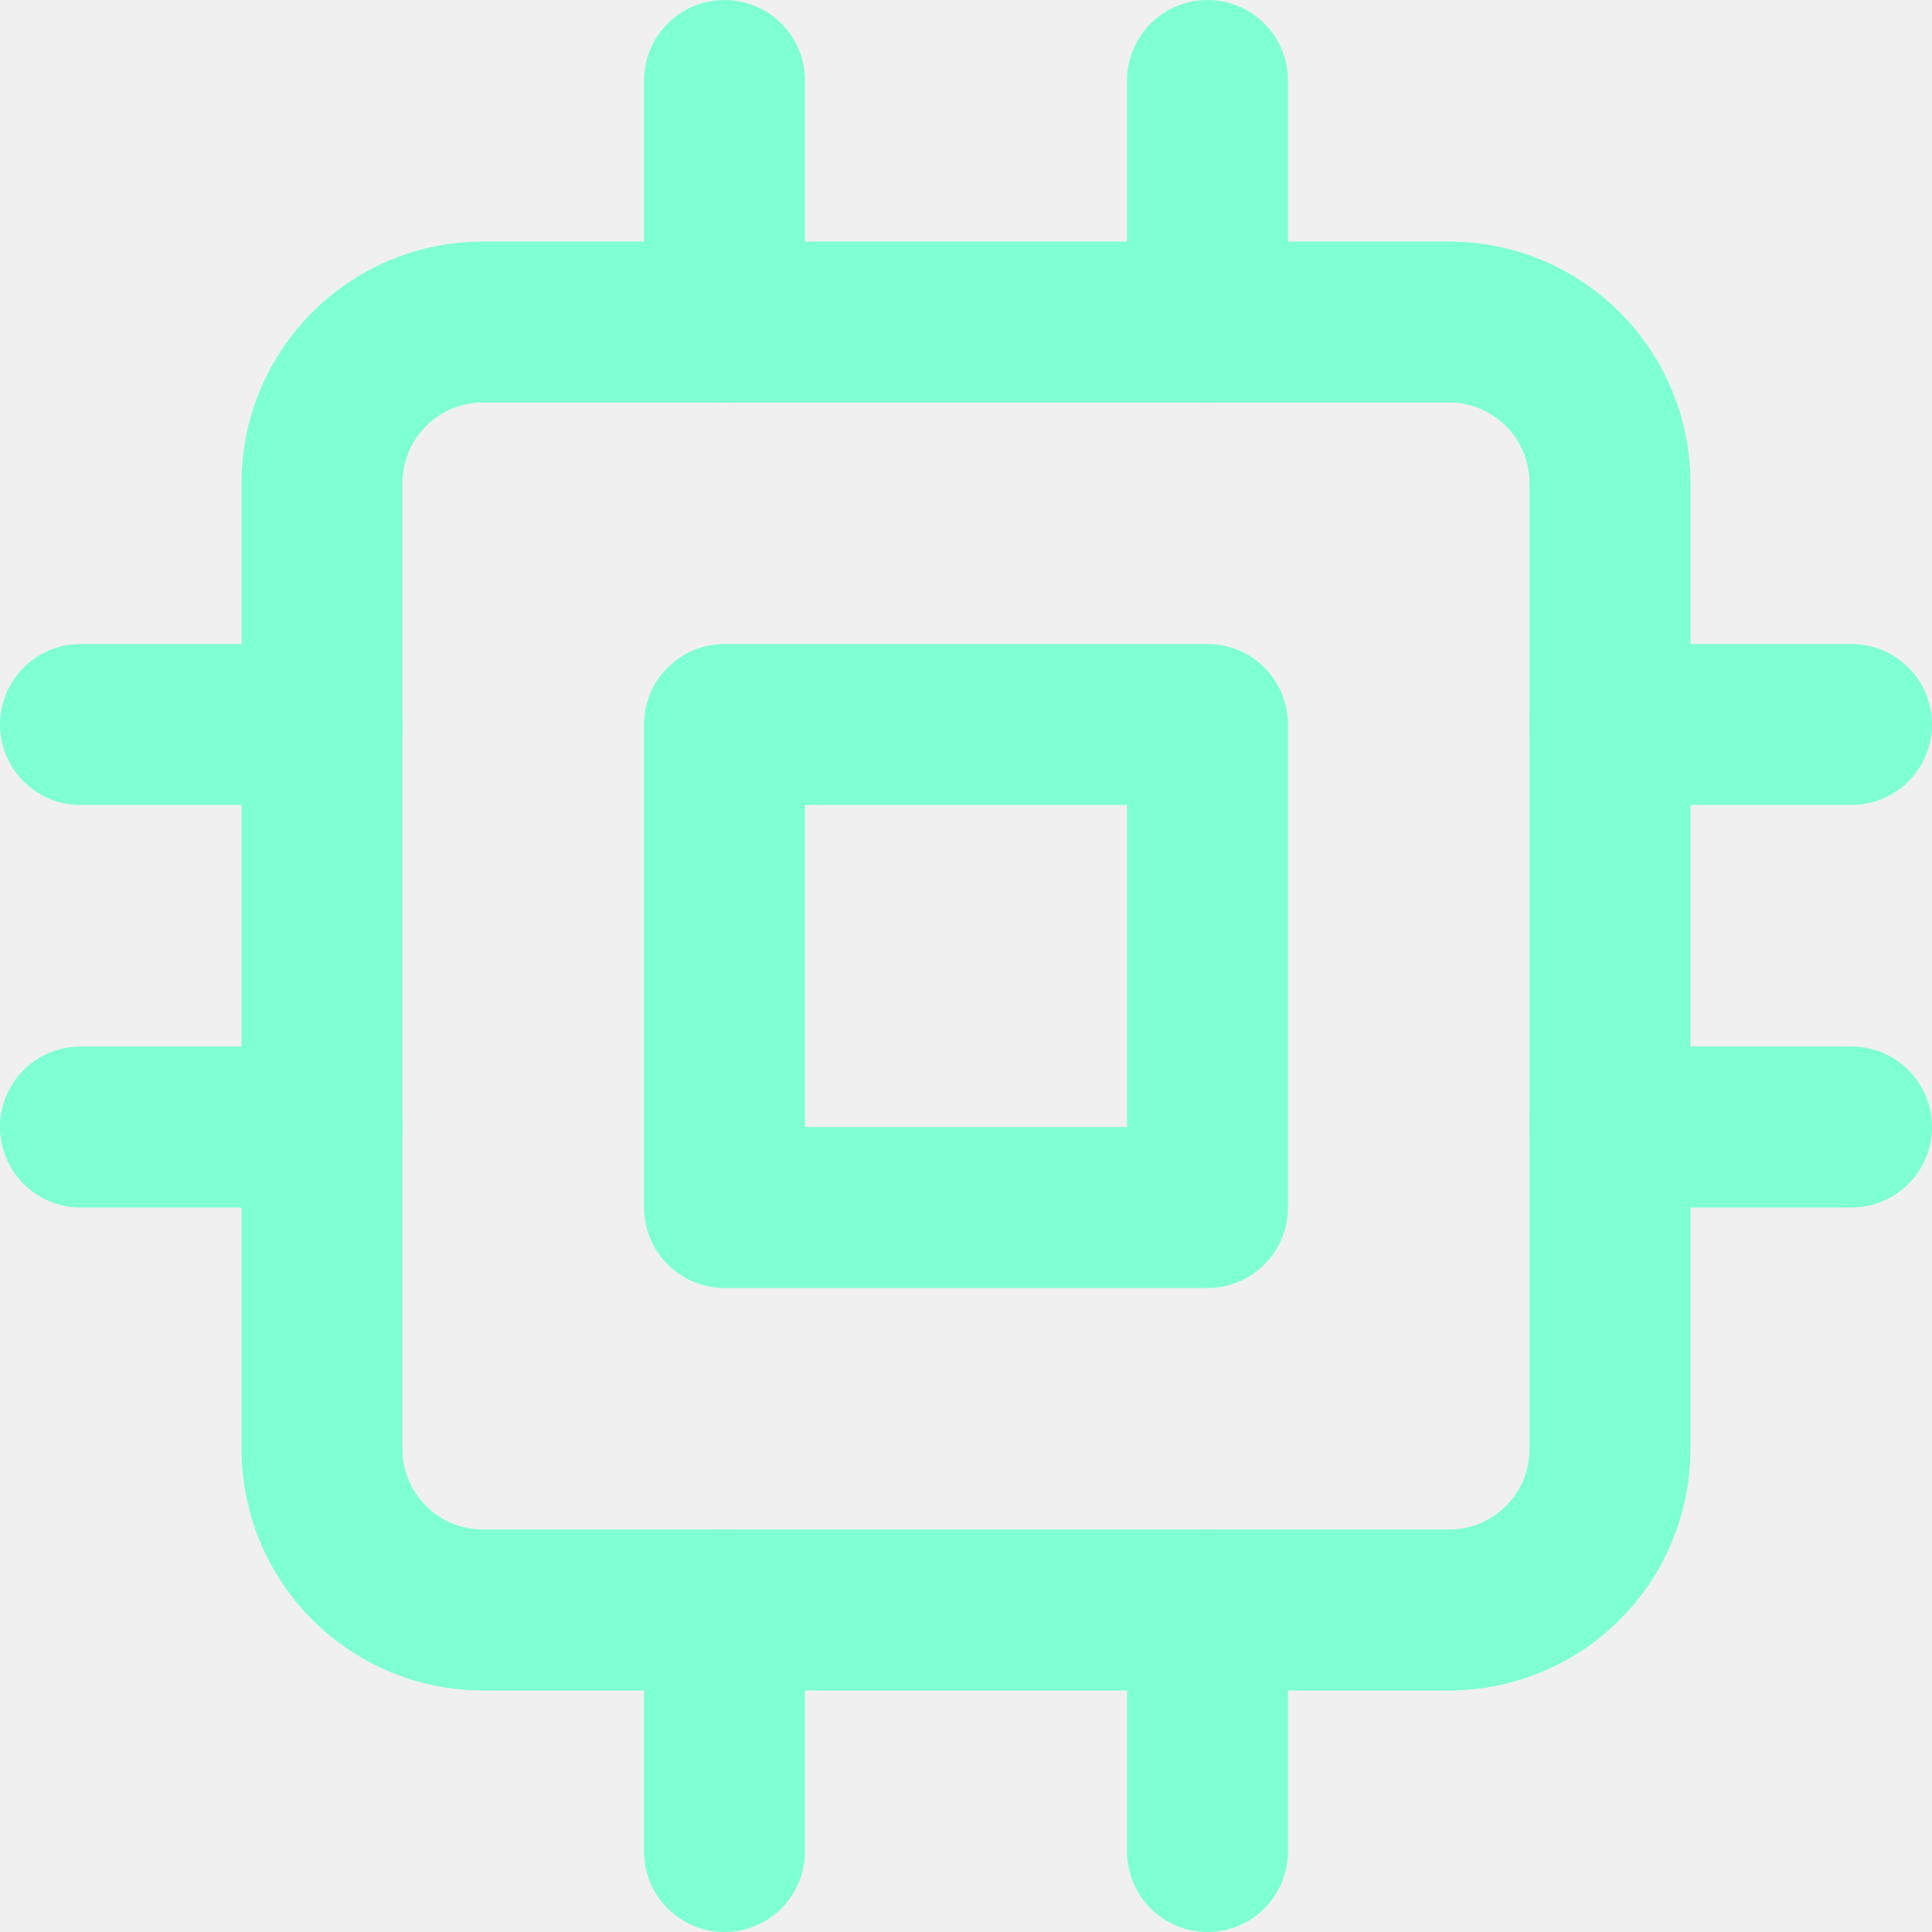
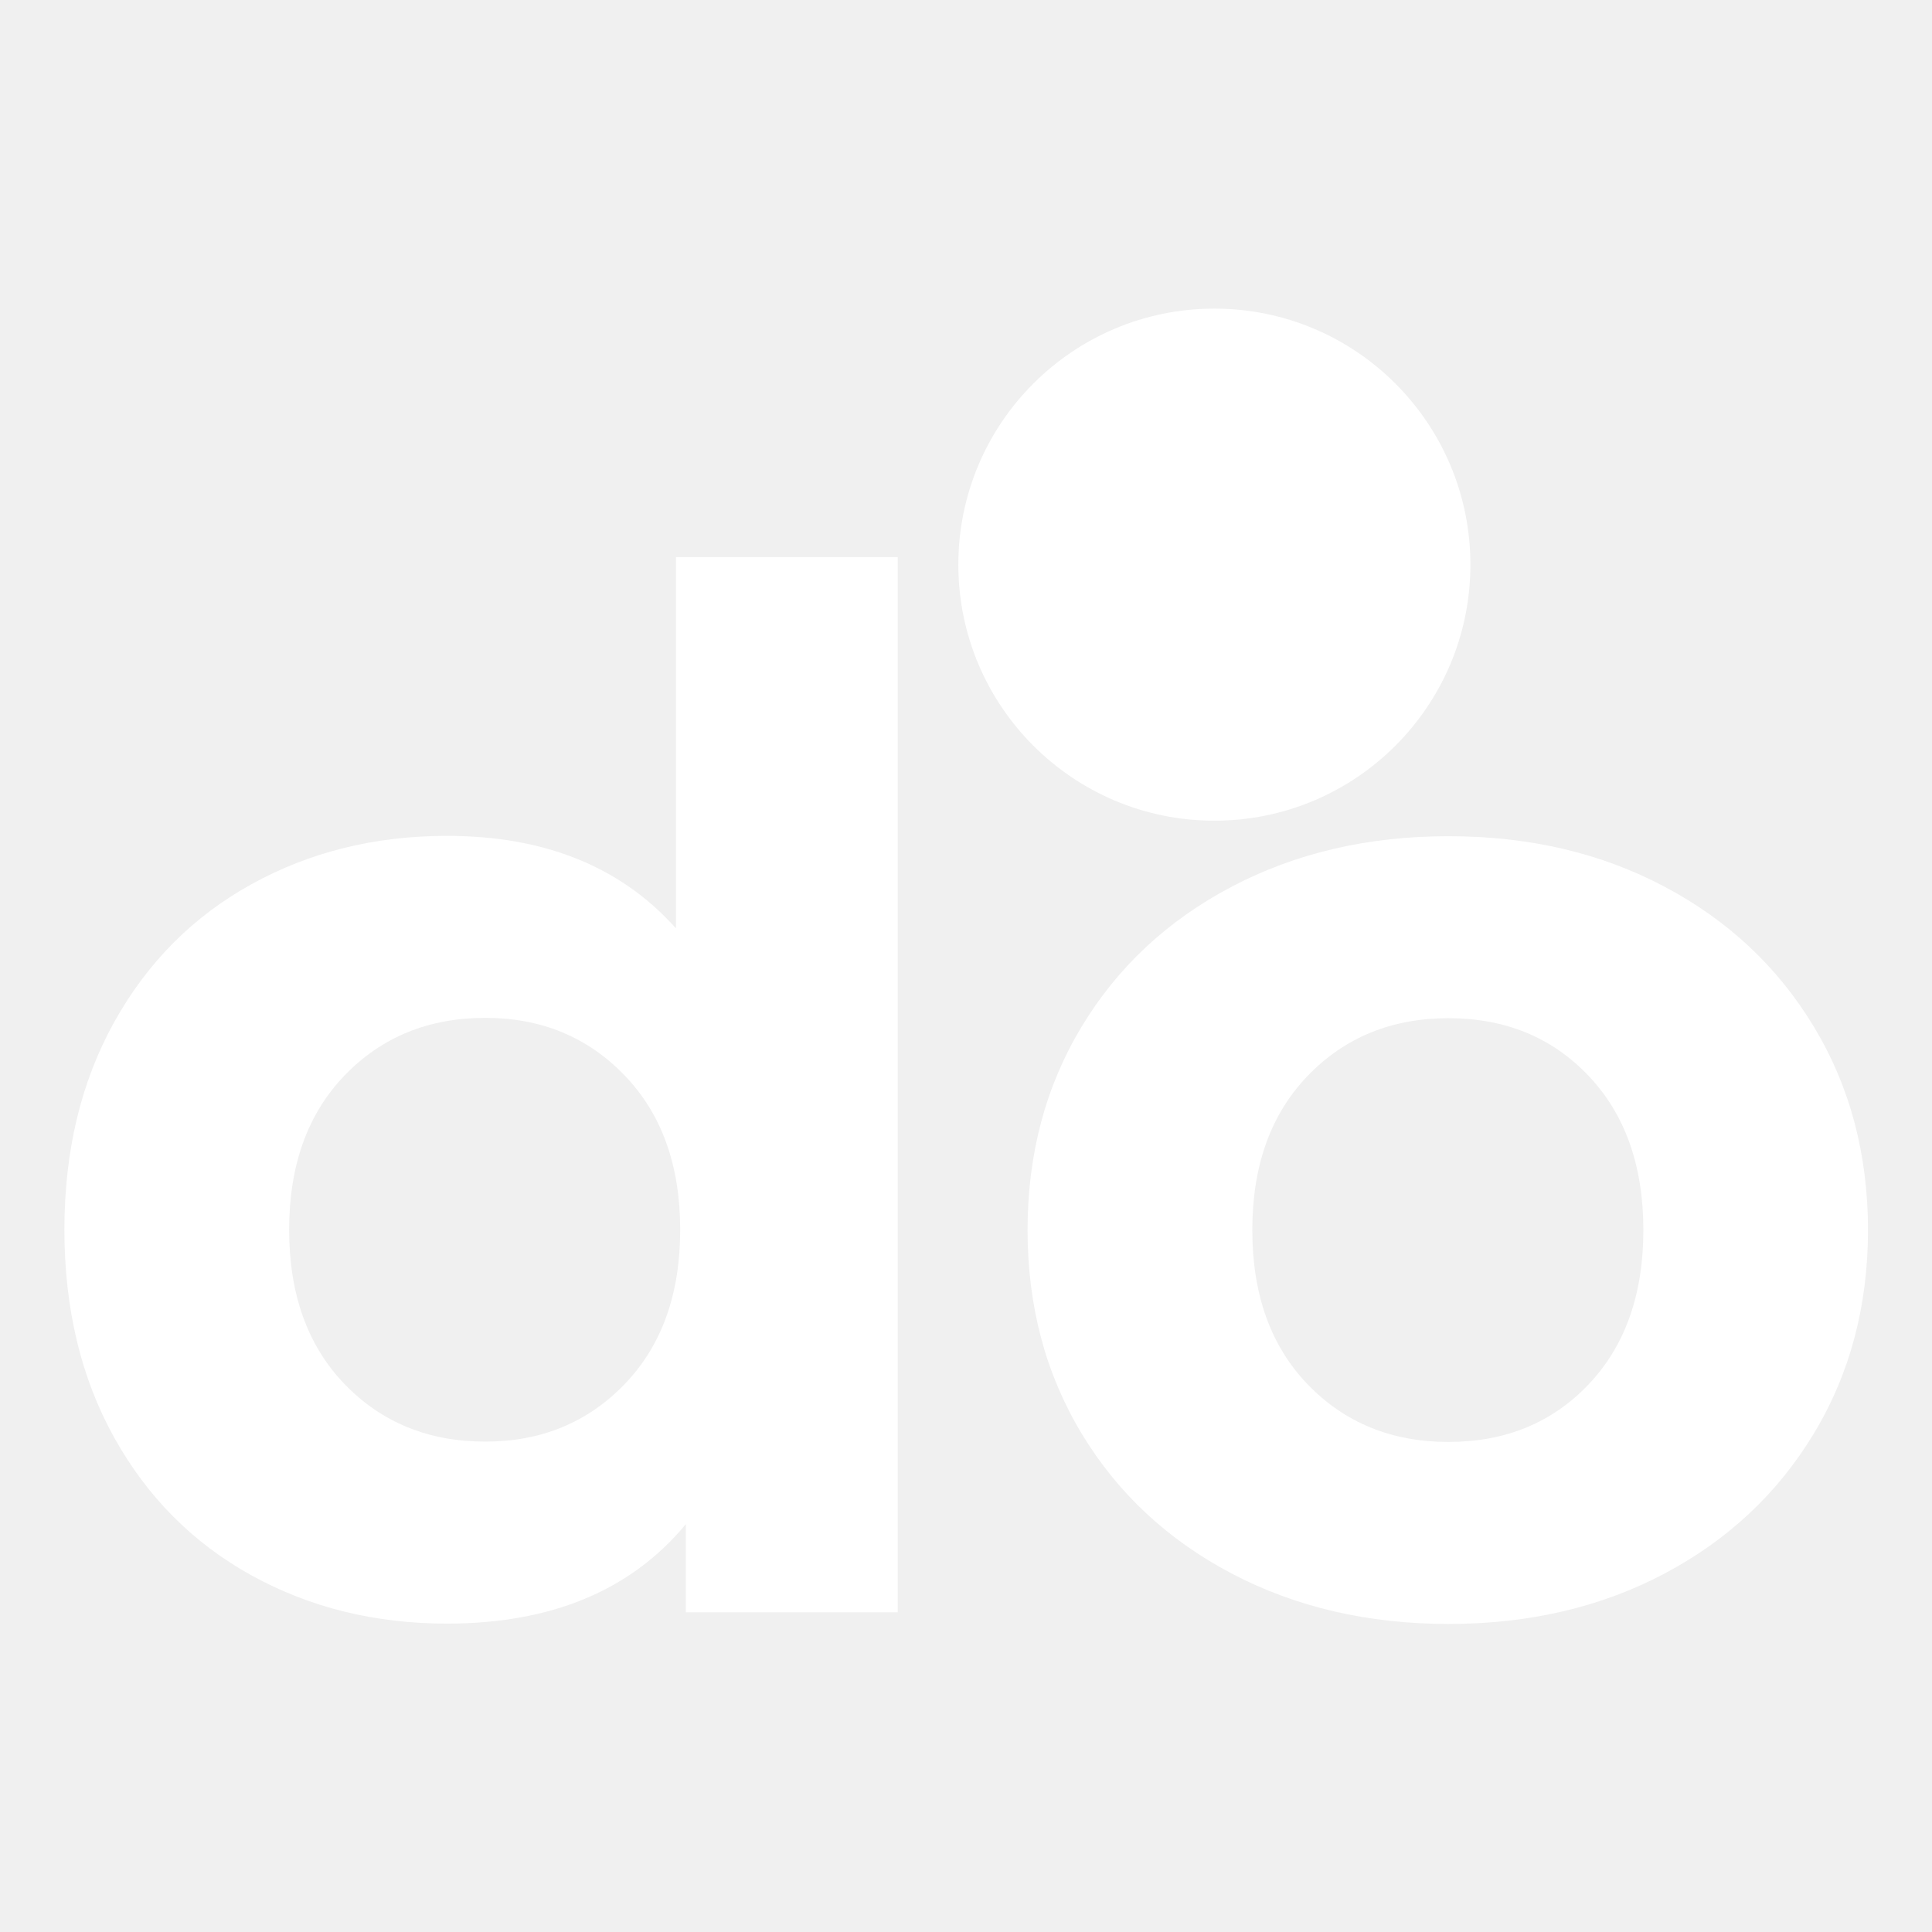
- <svg xmlns="http://www.w3.org/2000/svg" viewBox="0 0 24 24" fill="none" stroke="aquamarine" stroke-width="2" stroke-linecap="round" stroke-linejoin="round" class="feather feather-cpu">
-   <rect x="4" y="4" width="16" height="16" rx="2" ry="2" />
-   <rect x="9" y="9" width="6" height="6" />
-   <line x1="9" y1="1" x2="9" y2="4" />
-   <line x1="15" y1="1" x2="15" y2="4" />
-   <line x1="9" y1="20" x2="9" y2="23" />
-   <line x1="15" y1="20" x2="15" y2="23" />
-   <line x1="20" y1="9" x2="23" y2="9" />
-   <line x1="20" y1="14" x2="23" y2="14" />
-   <line x1="1" y1="9" x2="4" y2="9" />
-   <line x1="1" y1="14" x2="4" y2="14" />
+ <svg xmlns="http://www.w3.org/2000/svg" viewBox="0 0 60 60" width="60" height="60" role="img" aria-label="Genudo">
+   <g transform="translate(-8.51 -3.84) scale(0.2013)">
+     <path fill="#ffffff" transform="translate(44.75866 267.8113)" d="M 136.016 -162.781 L 136.016 0 L 103.328 0 L 103.328 -13.594 C 94.848 -3.363 82.562 1.75 66.469 1.75 C 55.352 1.75 45.297 -0.734 36.297 -5.703 C 27.305 -10.672 20.25 -17.758 15.125 -26.969 C 10.008 -36.188 7.453 -46.867 7.453 -59.016 C 7.453 -71.148 10.008 -81.82 15.125 -91.031 C 20.25 -100.25 27.305 -107.344 36.297 -112.312 C 45.297 -117.289 55.352 -119.781 66.469 -119.781 C 81.531 -119.781 93.305 -115.023 101.797 -105.516 L 101.797 -162.781 Z M 72.391 -26.328 C 81.023 -26.328 88.191 -29.285 93.891 -35.203 C 99.598 -41.129 102.453 -49.066 102.453 -59.016 C 102.453 -68.953 99.598 -76.883 93.891 -82.812 C 88.191 -88.738 81.023 -91.703 72.391 -91.703 C 63.617 -91.703 56.379 -88.738 50.672 -82.812 C 44.973 -76.883 42.125 -68.953 42.125 -59.016 C 42.125 -49.066 44.973 -41.129 50.672 -35.203 C 56.379 -29.285 63.617 -26.328 72.391 -26.328 Z M 72.391 -26.328 " />
+     <path fill="#ffffff" transform="translate(193.7896 267.8629)" d="M 71.953 1.75 C 59.523 1.75 48.375 -0.844 38.5 -6.031 C 28.625 -11.227 20.906 -18.43 15.344 -27.641 C 9.789 -36.859 7.016 -47.316 7.016 -59.016 C 7.016 -70.711 9.789 -81.164 15.344 -90.375 C 20.906 -99.594 28.625 -106.797 38.5 -111.984 C 48.375 -117.18 59.523 -119.781 71.953 -119.781 C 84.391 -119.781 95.504 -117.18 105.297 -111.984 C 115.098 -106.797 122.773 -99.594 128.328 -90.375 C 133.891 -81.164 136.672 -70.711 136.672 -59.016 C 136.672 -47.316 133.891 -36.859 128.328 -27.641 C 122.773 -18.43 115.098 -11.227 105.297 -6.031 C 95.504 -0.844 84.391 1.75 71.953 1.75 Z M 71.953 -26.328 C 80.734 -26.328 87.938 -29.285 93.562 -35.203 C 99.195 -41.129 102.016 -49.066 102.016 -59.016 C 102.016 -68.953 99.195 -76.883 93.562 -82.812 C 87.938 -88.738 80.734 -91.703 71.953 -91.703 C 63.18 -91.703 55.941 -88.738 50.234 -82.812 C 44.535 -76.883 41.688 -68.953 41.688 -59.016 C 41.688 -49.066 44.535 -41.129 50.234 -35.203 C 55.941 -29.285 63.18 -26.328 71.953 -26.328 Z M 71.953 -26.328 " />
+     <circle fill="#ffffff" cx="229.625" cy="106.188" r="39.5" />
+   </g>
</svg>
